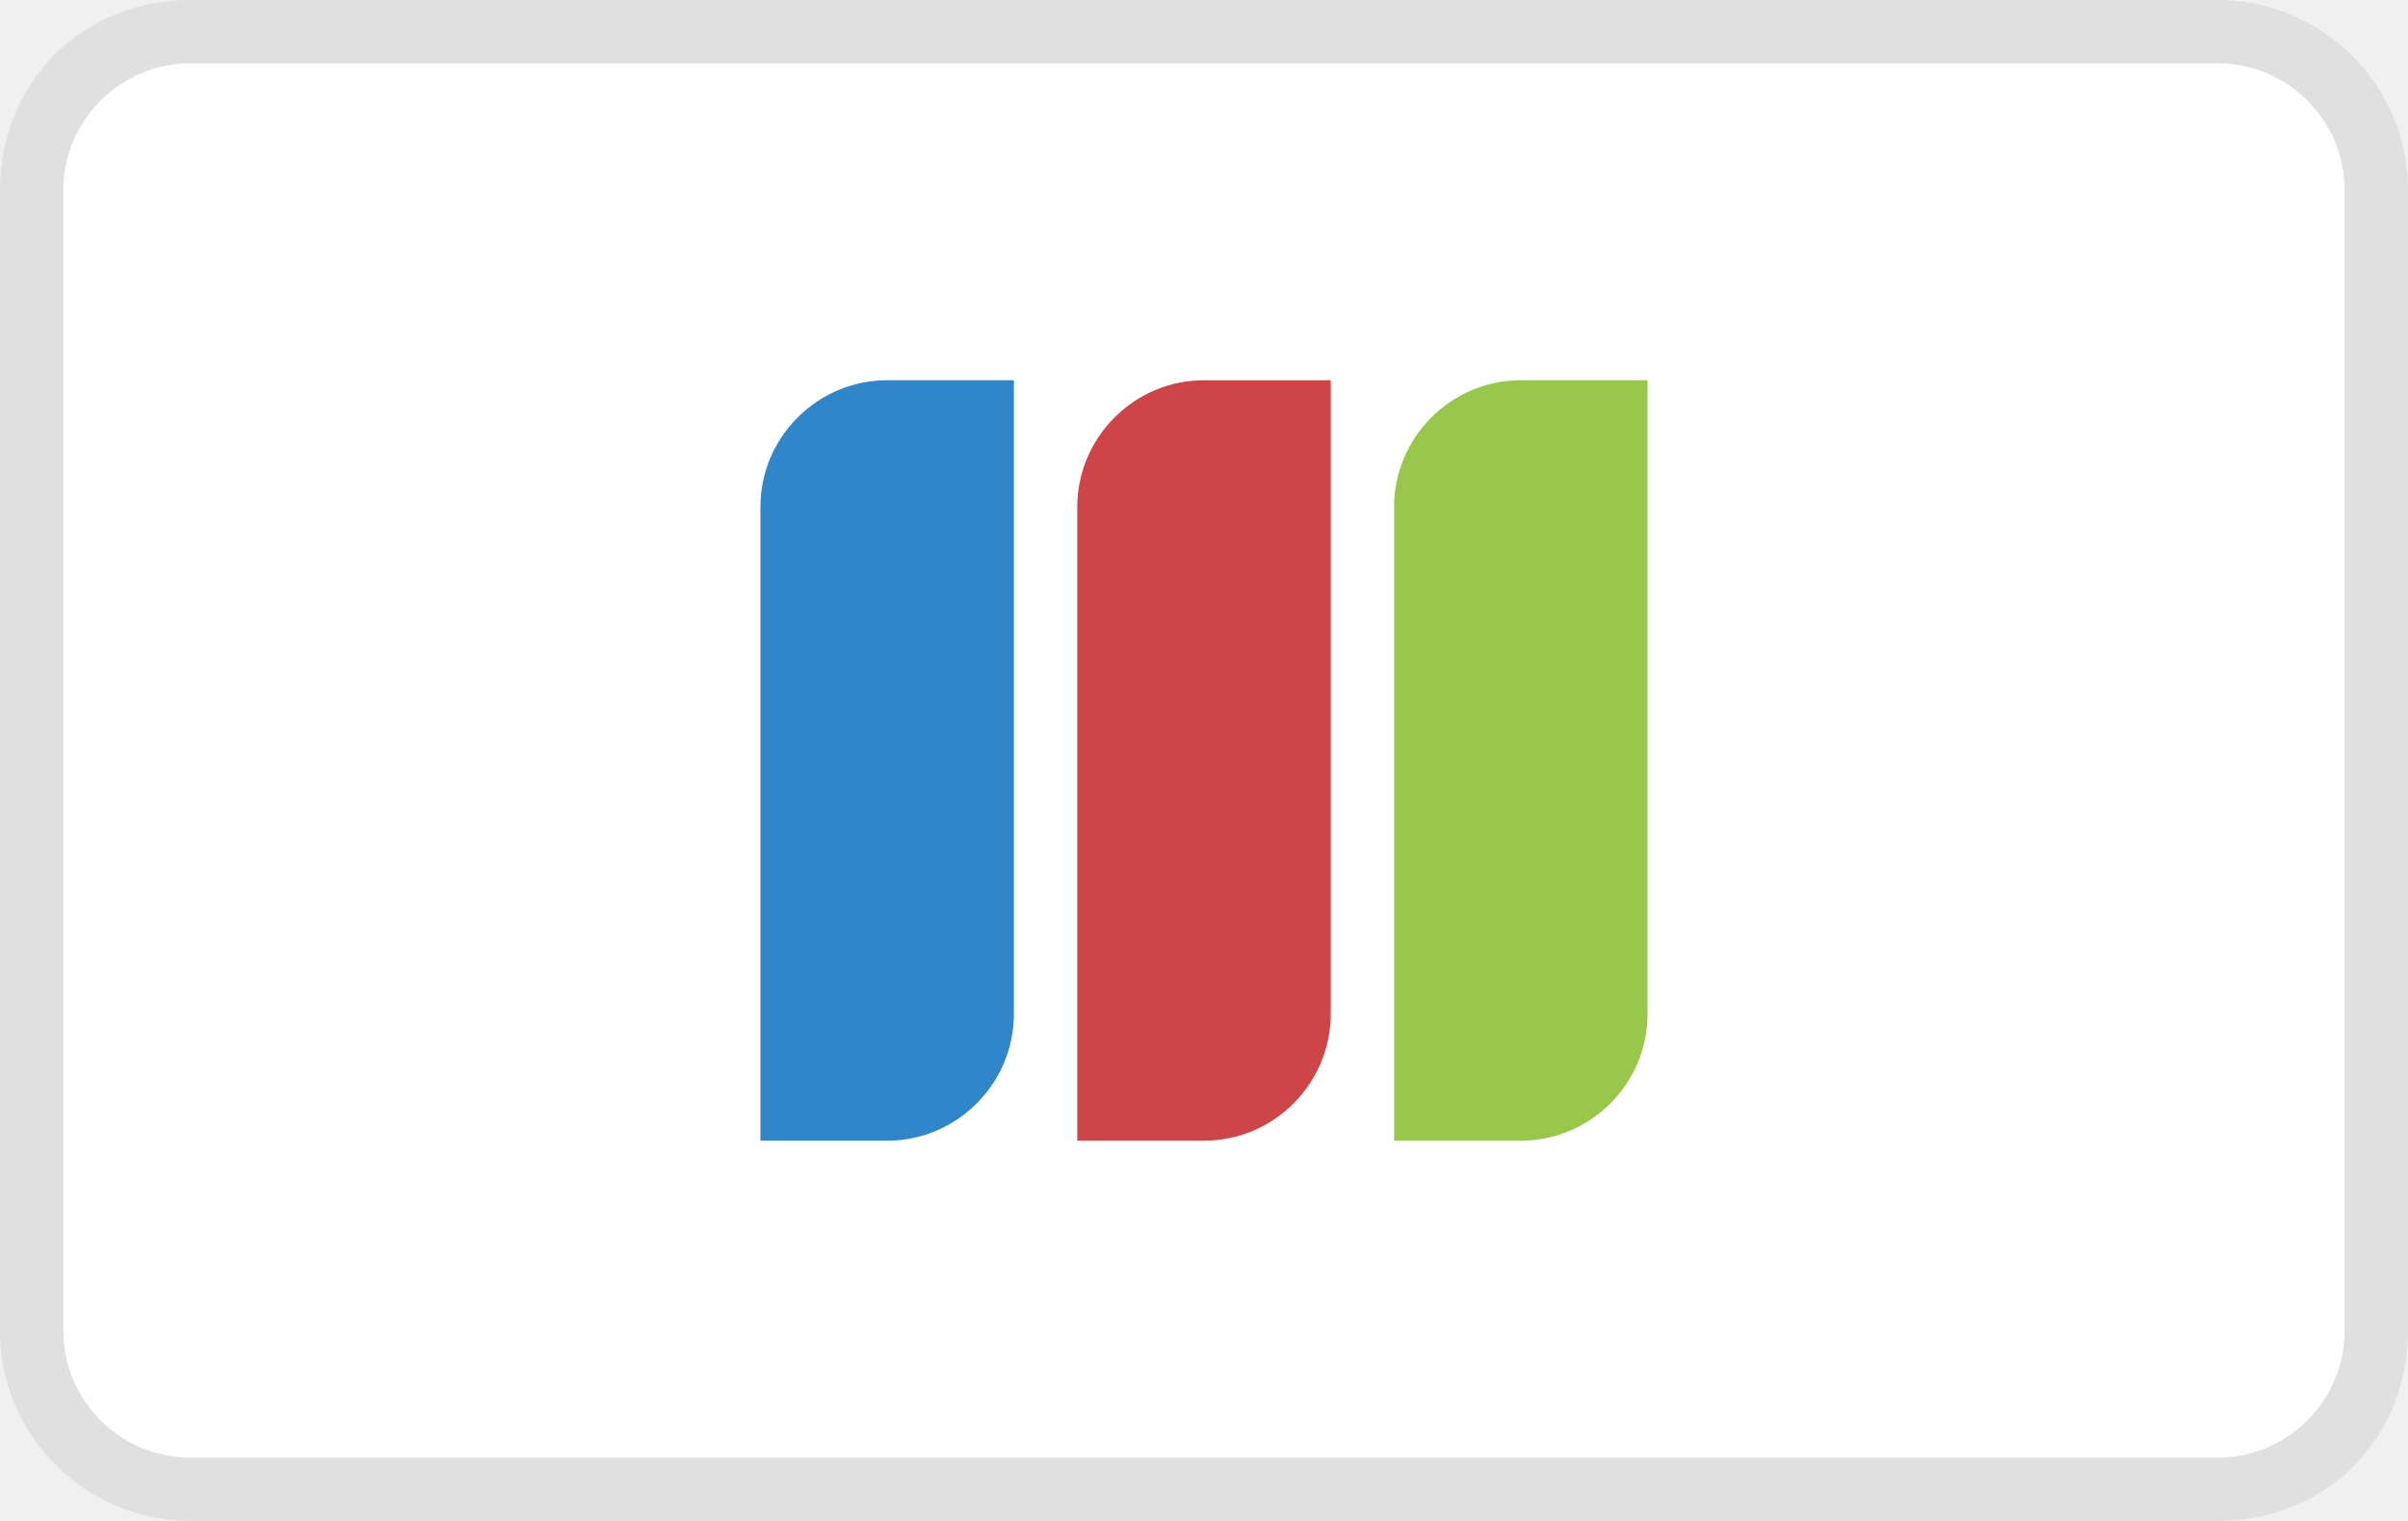
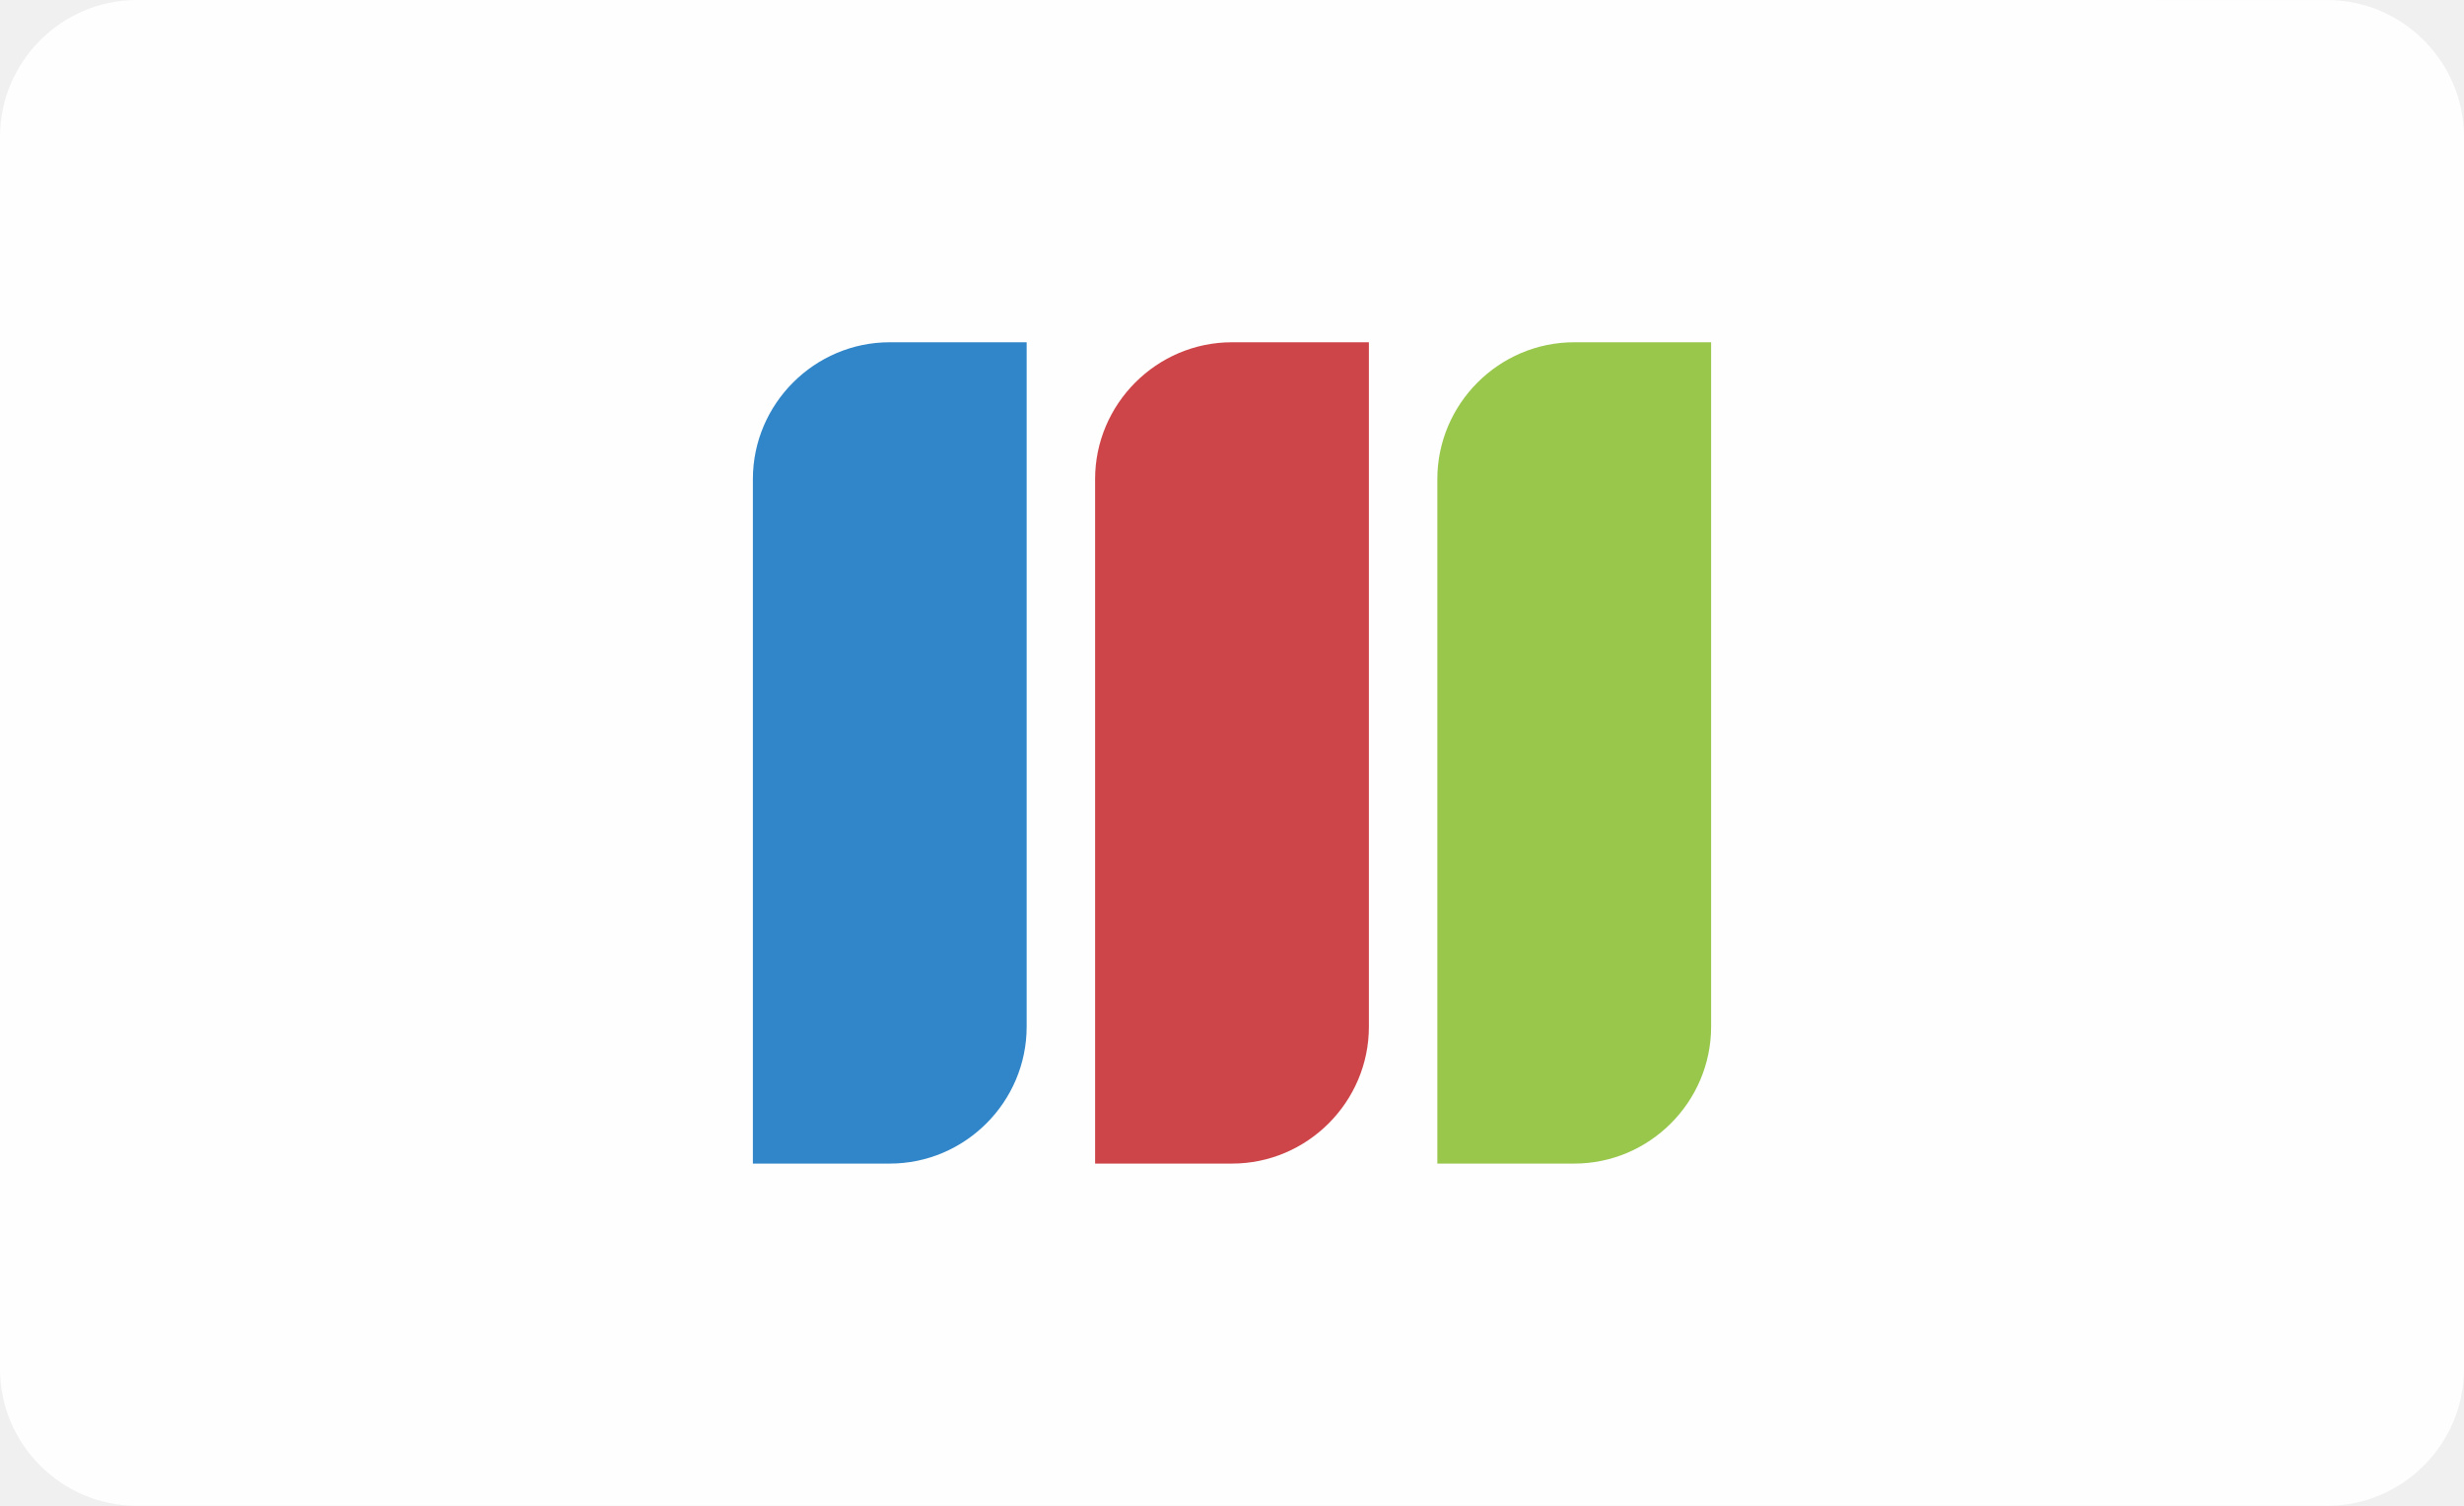
- <svg xmlns="http://www.w3.org/2000/svg" width="38" height="24" viewBox="0 0 38 24">
-   <path opacity=".07" d="M35 0H3C1.3 0 0 1.3 0 3v18c0 1.7 1.4 3 3 3h32c1.7 0 3-1.3 3-3V3c0-1.7-1.4-3-3-3z" />
-   <path fill="#fff" d="M35 1c1.1 0 2 .9 2 2v18c0 1.1-.9 2-2 2H3c-1.1 0-2-.9-2-2V3c0-1.1.9-2 2-2h32" />
-   <path fill="#3086C8" d="M16 16c0 1.1-.9 2-2 2h-2V8c0-1.1.9-2 2-2h2v10z" />
-   <path fill="#CE4549" d="M21 16c0 1.1-.9 2-2 2h-2V8c0-1.1.9-2 2-2h2v10z" />
-   <path fill="#98C74C" d="M26 16c0 1.1-.9 2-2 2h-2V8c0-1.1.9-2 2-2h2v10z" />
+ <svg xmlns="http://www.w3.org/2000/svg" xml:space="preserve" width="77.809mm" height="47.552mm" version="1.1" style="shape-rendering:geometricPrecision; text-rendering:geometricPrecision; image-rendering:optimizeQuality; fill-rule:evenodd; clip-rule:evenodd" viewBox="0 0 7780.94 4755.16">
+   <defs>
+     <style type="text/css">
+    
+     .fil0 {fill:#FEFEFE;fill-rule:nonzero}
+     .fil1 {fill:#3086C8;fill-rule:nonzero}
+     .fil3 {fill:#98C74C;fill-rule:nonzero}
+     .fil2 {fill:#CE4549;fill-rule:nonzero}
+    
+   </style>
+   </defs>
+   <g id="Layer_x0020_1">
+     <g id="_2700710672816">
+       <path class="fil0" d="M7348.64 0.08c237.71,0 432.3,194.51 432.3,432.31l0 3890.47c0,237.71 -194.5,432.3 -432.3,432.3l-6916.34 -0.08c-237.71,0 -432.3,-194.51 -432.3,-432.31l0 -3890.47c0,-237.71 194.5,-432.3 432.3,-432.3l6916.34 0.08z" />
+       <path class="fil1" d="M3242.02 3242.1c0,237.72 -194.51,432.3 -432.3,432.3l-432.22 0 0 -2161.34c0,-237.72 194.5,-432.3 432.3,-432.3l432.22 0 0 2161.34z" />
+       <path class="fil2" d="M4322.77 3242.1c0,237.72 -194.5,432.3 -432.3,432.3l-432.3 0 0 -2161.34c0,-237.72 194.5,-432.3 432.3,-432.3l432.3 0 0 2161.34z" />
+       <path class="fil3" d="M5403.44 3242.1c0,237.72 -194.5,432.3 -432.3,432.3l-432.22 0 0 -2161.34c0,-237.72 194.51,-432.3 432.3,-432.3l432.22 0 0 2161.34z" />
+     </g>
+   </g>
</svg>
